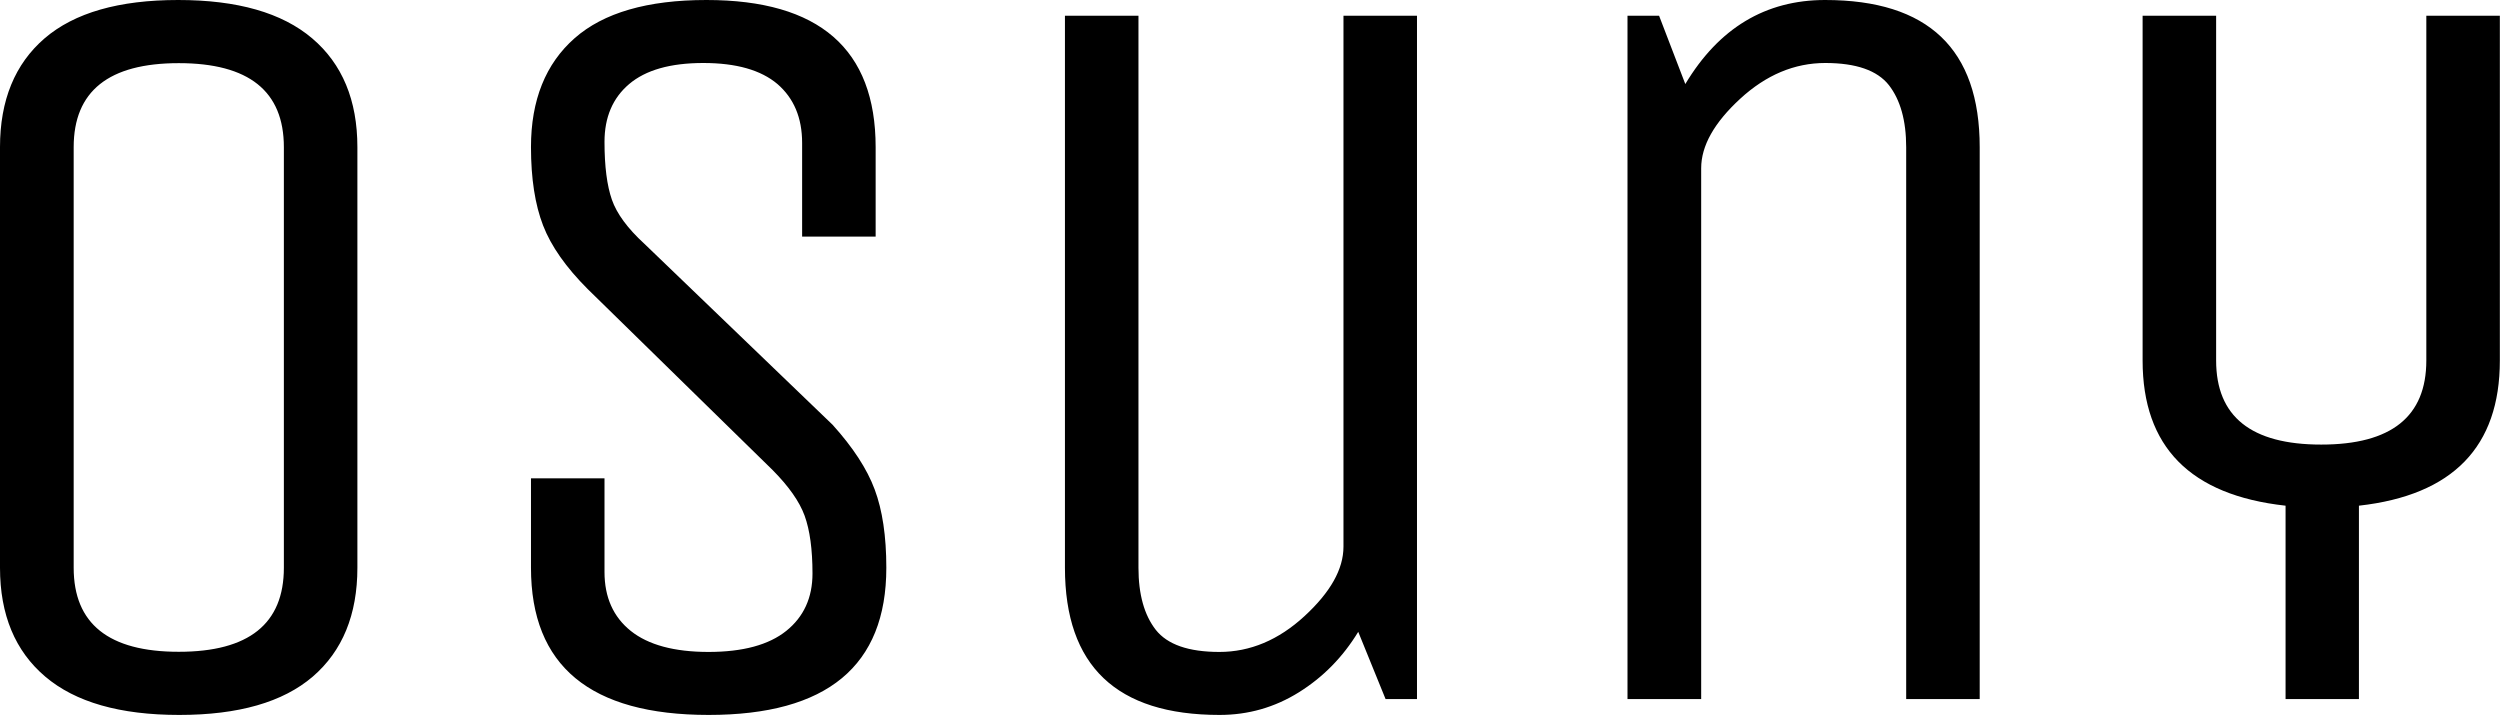
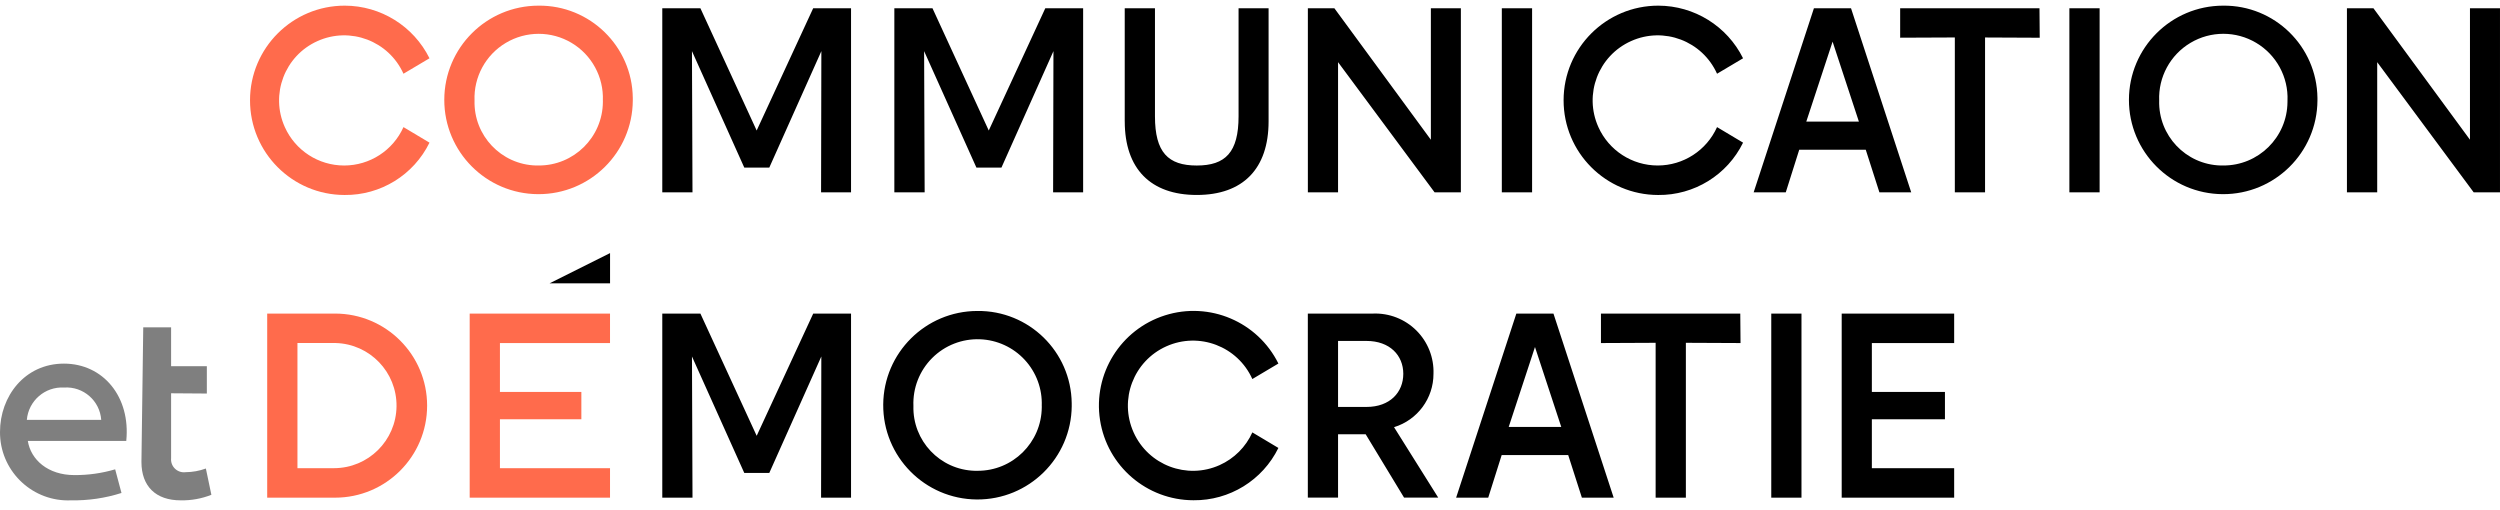
- <svg xmlns="http://www.w3.org/2000/svg" version="1.2" baseProfile="tiny" width="1591.4" height="455.1" overflow="visible" xml:space="preserve">
-   <switch>
-     <g>
-       <g fill="#000000">
-         <path d="M227.5 93.7v267.7c0 29.9-9.5 53-28.4 69.3-19 16.3-47.3 24.4-85 24.4S48 447 28.8 430.7C9.6 414.4 0 391.3 0 361.4V93.7c0-29.9 9.5-53 28.4-69.3C47.4 8.1 75.7 0 113.4 0s66.1 8.1 85.3 24.4c19.2 16.3 28.8 39.4 28.8 69.3zm-46.8 267.7V93.7c0-35.7-22.3-53.5-66.9-53.5-44.6 0-66.9 17.8-66.9 53.5v267.7c0 35.7 22.3 53.5 66.9 53.5 44.6 0 66.9-17.8 66.9-53.5zM564.2 361.4c0 62.5-37.7 93.7-113.1 93.7-75.4 0-113.1-31.2-113.1-93.7v-56.9h46.8v59.6c0 16.1 5.6 28.6 16.7 37.5 11.1 8.9 27.7 13.4 49.5 13.4 21.9 0 38.4-4.5 49.5-13.4 11.1-8.9 16.7-21.1 16.7-36.5 0-15.4-1.7-27.7-5-36.8-3.3-9.1-10.2-18.8-20.4-29.1L374.1 184c-13.8-13.8-23.3-27.3-28.4-40.5-5.1-13.2-7.7-29.8-7.7-49.9 0-29.9 9.3-53 27.8-69.3C384.2 8.1 412.2 0 449.7 0c71.8 0 107.7 31.2 107.7 93.7v56.9h-46.8V91c0-16.1-5.3-28.5-15.7-37.5-10.5-8.9-26.2-13.4-47.2-13.4-21 0-36.7 4.5-47.2 13.4s-15.7 21.2-15.7 36.8c0 15.6 1.6 27.9 4.7 36.8 3.1 8.9 10 18.3 20.7 28.1L530 270.4c12.9 14.3 21.9 28 26.8 41.2 4.9 13.1 7.4 29.7 7.4 49.8zM677.9 361.4V10h46.8v351.4c0 17 3.7 30.1 11 39.5 7.4 9.4 20.9 14.1 40.5 14.1s37.7-7.6 54.2-22.8c16.5-15.2 24.8-29.9 24.8-44.2V10H902v435h-20l-17.4-42.8c-9.8 16.1-22.4 28.9-37.8 38.5-15.4 9.6-32.2 14.4-50.5 14.4-65.6 0-98.4-31.2-98.4-93.7zM1082.8 445H1036V10h20.1l16.7 43.5c21.4-35.7 51.1-53.5 89-53.5 65.6 0 98.4 31.2 98.4 93.7V445h-46.8V93.7c0-16.9-3.7-30.1-11-39.5-7.4-9.4-20.9-14.1-40.5-14.1s-37.7 7.6-54.2 22.8c-16.5 15.2-24.8 29.9-24.8 44.2V445zM1501.7 445h-46.8V321.9c-60.7-6.7-91-37.5-91-92.4V10h46.8v219.5c0 35.7 22.3 53.5 66.9 53.5 44.6 0 66.9-17.8 66.9-53.5V10h46.8v219.5c0 54.9-29.9 85.7-89.7 92.4V445z" />
-       </g>
-     </g>
-   </switch>
+ <svg xmlns="http://www.w3.org/2000/svg" viewBox="0 0 221 45" fill="none">
+   <path d="M35.667 6.518a5.748 5.748 0 0 0-7.604-2.885 5.748 5.748 0 0 0-2.885 7.603 5.748 5.748 0 0 0 10.489 0l2.3 1.374a8.261 8.261 0 0 1-7.508 4.627 8.368 8.368 0 0 1-8.357-8.377C22.107 4.238 25.859.497 30.479.5a8.375 8.375 0 0 1 7.488 4.652l-2.3 1.366Z" fill="#FF6B4C" />
+   <path d="M55.939 8.892A8.332 8.332 0 1 1 47.596.5a8.25 8.25 0 0 1 8.343 8.156v.236Zm-2.647 0a5.676 5.676 0 1 0-11.343 0 5.59 5.59 0 0 0 5.438 5.738c.071 0 .14.002.211 0a5.658 5.658 0 0 0 5.697-5.618v-.12" fill="#FF6B4C" />
+   <path d="M58.546 17.002V.73h3.37l4.973 10.808L71.885.73h3.347V17h-2.649l.025-12.48-4.603 10.296h-2.21L61.169 4.52l.047 12.482h-2.671.002ZM79.06 17.002V.73h3.372l4.974 10.808L92.404.73h3.345V17h-2.654l.03-12.48-4.598 10.296h-2.212L81.692 4.52l.047 12.482h-2.678ZM99.426 10.728V.73h2.673v9.554c0 3.185 1.163 4.348 3.694 4.348 2.531 0 3.696-1.163 3.696-4.348V.731h2.654v9.997c0 4.182-2.256 6.507-6.348 6.507-4.091 0-6.367-2.325-6.367-6.507M115.612.73h2.347l8.53 11.624V.732h2.652V17h-2.325l-8.532-11.505V17h-2.669V.732h-.003ZM135.437.73h-2.676v16.271h2.676V.732ZM151.787 6.518a5.749 5.749 0 0 0-7.604-2.885 5.748 5.748 0 0 0-2.885 7.603 5.749 5.749 0 0 0 10.489 0l2.3 1.374a8.262 8.262 0 0 1-7.508 4.627 8.367 8.367 0 0 1-8.357-8.377c.005-4.622 3.757-8.363 8.377-8.36a8.376 8.376 0 0 1 7.488 4.652l-2.3 1.366ZM160.35.73h3.28l5.321 16.271h-2.812l-1.206-3.764h-5.881L157.863 17h-2.839L160.35.732Zm3.976 10.02-2.325-7.068-2.325 7.068h4.65ZM172.807 17.002V3.312l-4.833.021V.731h12.316l.022 2.605-4.833-.022v13.69h-2.672V17Z" fill="#000" />
+   <path d="M23.621 27.72h5.999a8.137 8.137 0 0 1 0 16.274H23.62V27.721Zm5.905 13.667a5.533 5.533 0 0 0 .143-11.064H26.295v11.064h3.231ZM41.52 27.723v16.271h12.406v-2.605h-9.732v-4.323h7.198v-2.418h-7.198v-4.322h9.732v-2.603H41.52Z" fill="#FF6B4C" />
+   <path d="m71.887 27.723-4.996 10.803-4.974-10.803h-3.371v16.271h2.671l-.047-12.481 4.625 10.296h2.21l4.6-10.296-.022 12.481h2.649v-16.27h-3.347.002ZM94.741 35.882a8.334 8.334 0 0 1-8.392 8.272 8.334 8.334 0 0 1-8.272-8.392c.032-4.571 3.746-8.262 8.316-8.272a8.248 8.248 0 0 1 8.346 8.149v.24l.002.003Zm-2.651-.002a5.673 5.673 0 0 0-5.456-5.888 5.673 5.673 0 0 0-5.888 5.888 5.585 5.585 0 0 0 5.429 5.738c.073 0 .147.002.218 0a5.66 5.66 0 0 0 5.7-5.616v-.122M110.708 33.508a5.754 5.754 0 1 0-2.89 7.606 5.753 5.753 0 0 0 2.89-2.89l2.302 1.374a8.265 8.265 0 0 1-7.507 4.624 8.368 8.368 0 1 1 7.507-12.085l-2.302 1.369v.002ZM121.375 27.72a5.146 5.146 0 0 1 5.345 5.324 4.924 4.924 0 0 1-3.487 4.718l3.905 6.225h-3.02l-3.394-5.6h-2.44v5.6h-2.672V27.72h5.765-.002Zm-3.091 8.253h2.511c2.091 0 3.256-1.303 3.256-2.93 0-1.626-1.189-2.904-3.256-2.904h-2.511v5.836-.002ZM135.692 30.675l2.323 7.065h-4.645l2.322-7.065Zm-1.648-2.952-5.323 16.271h2.838l1.189-3.767h5.881l1.209 3.767h2.811l-5.322-16.27h-3.283ZM141.524 27.723v2.603l4.834-.022v13.69h2.673v-13.69l4.832.022-.022-2.603h-12.32.003ZM159.251 27.72h-2.671v16.272h2.671V27.72ZM162.806 27.723v16.271h9.942v-2.605h-7.276v-4.323h6.461v-2.418h-6.461v-4.322h7.276v-2.603h-9.942ZM185.606.73h-2.673v16.271h2.673V.732ZM204.862 8.892A8.332 8.332 0 1 1 196.519.5a8.25 8.25 0 0 1 8.343 8.154v.238Zm-2.647-.002a5.676 5.676 0 1 0-11.343 0 5.59 5.59 0 0 0 5.435 5.74c.072 0 .143.002.212 0a5.655 5.655 0 0 0 5.694-5.618v-.12M218.345.73v11.622L209.813.731h-2.344V17h2.676V5.496L218.672 17h2.327V.732h-2.654ZM48.584 25.045h5.345v-2.672l-5.345 2.672Z" fill="#000" />
+   <path d="M8.948 37.118a3.083 3.083 0 0 0-3.276-2.86 3.13 3.13 0 0 0-3.3 2.86H8.95h-.002Zm-6.488 1.86c.258 1.65 1.767 3.02 4.119 3.02a12.42 12.42 0 0 0 3.602-.51l.558 2.09c-1.443.46-2.949.679-4.463.652a6.02 6.02 0 0 1-6.271-5.753C0 38.381 0 38.283 0 38.187c0-3.16 2.187-6.043 5.652-6.043 3.465 0 5.905 2.93 5.51 6.834H2.46ZM12.66 28.935h2.465v3.438h3.16v2.416l-3.16-.023v5.743a1.138 1.138 0 0 0 1.283 1.232 5.307 5.307 0 0 0 1.791-.325l.487 2.325a7 7 0 0 1-2.718.489c-2.187 0-3.465-1.231-3.465-3.394l.16-11.899-.003-.002Z" fill="#000" fill-opacity=".5" />
</svg>
